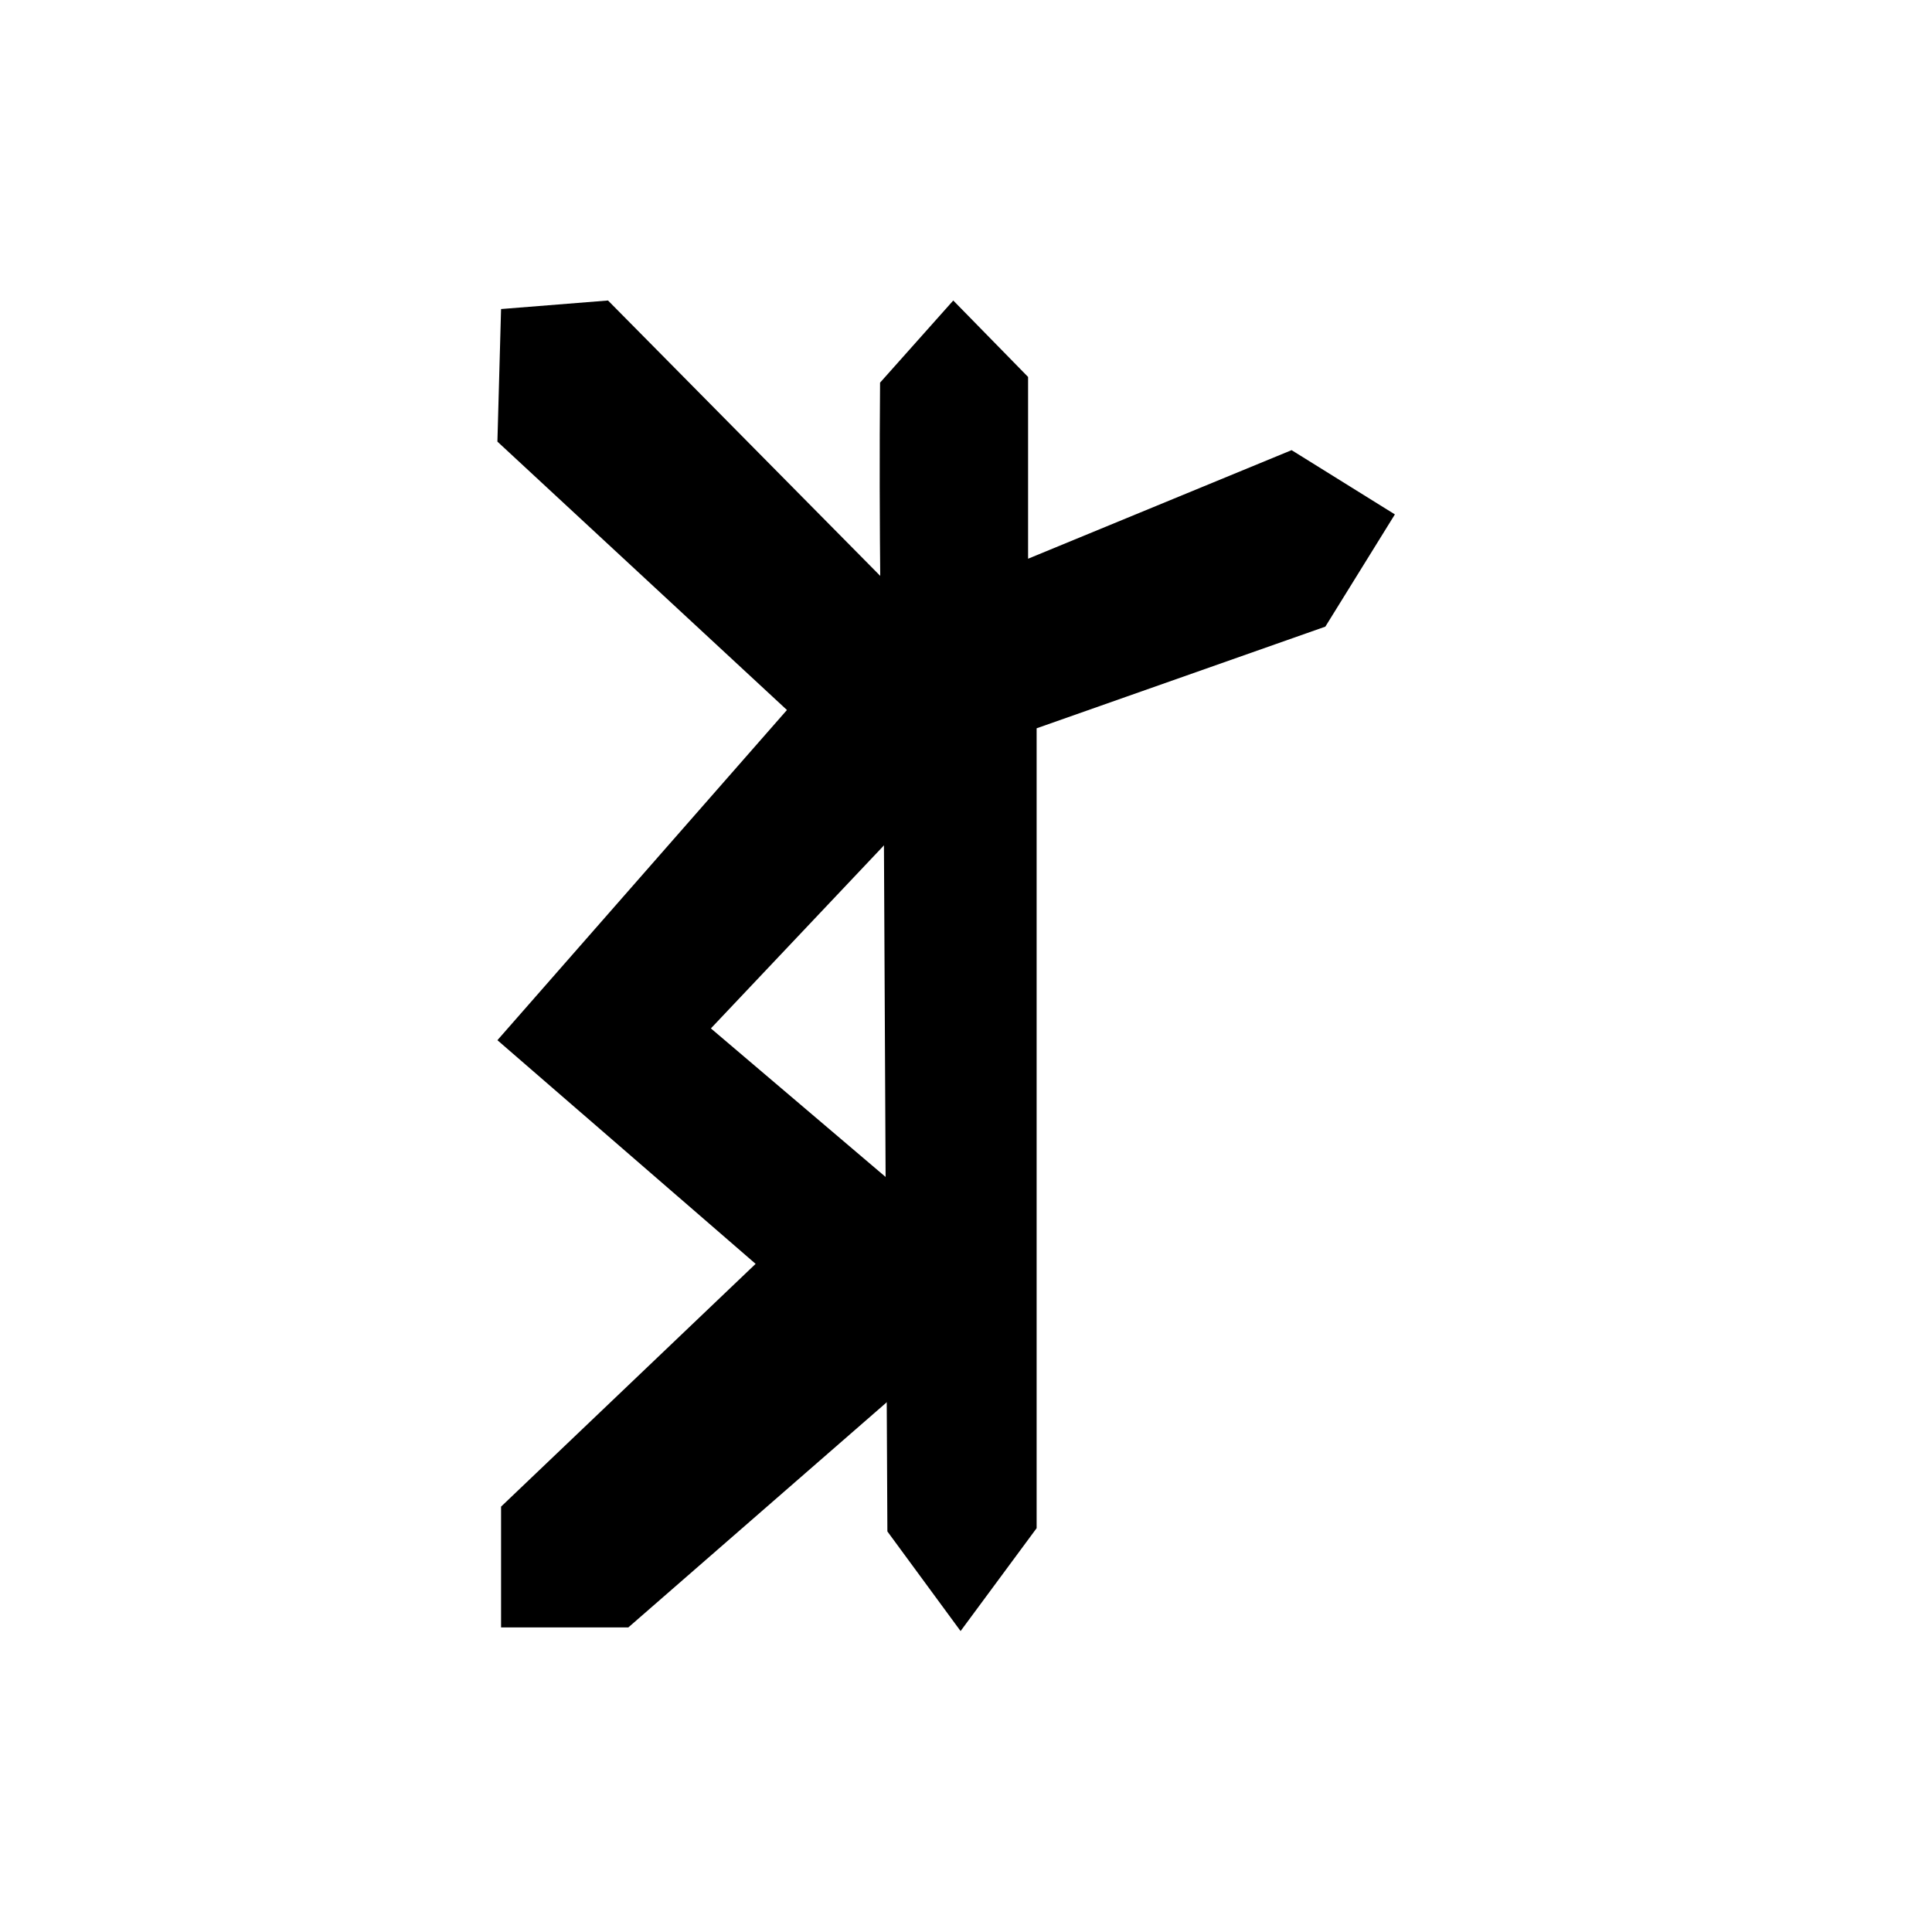
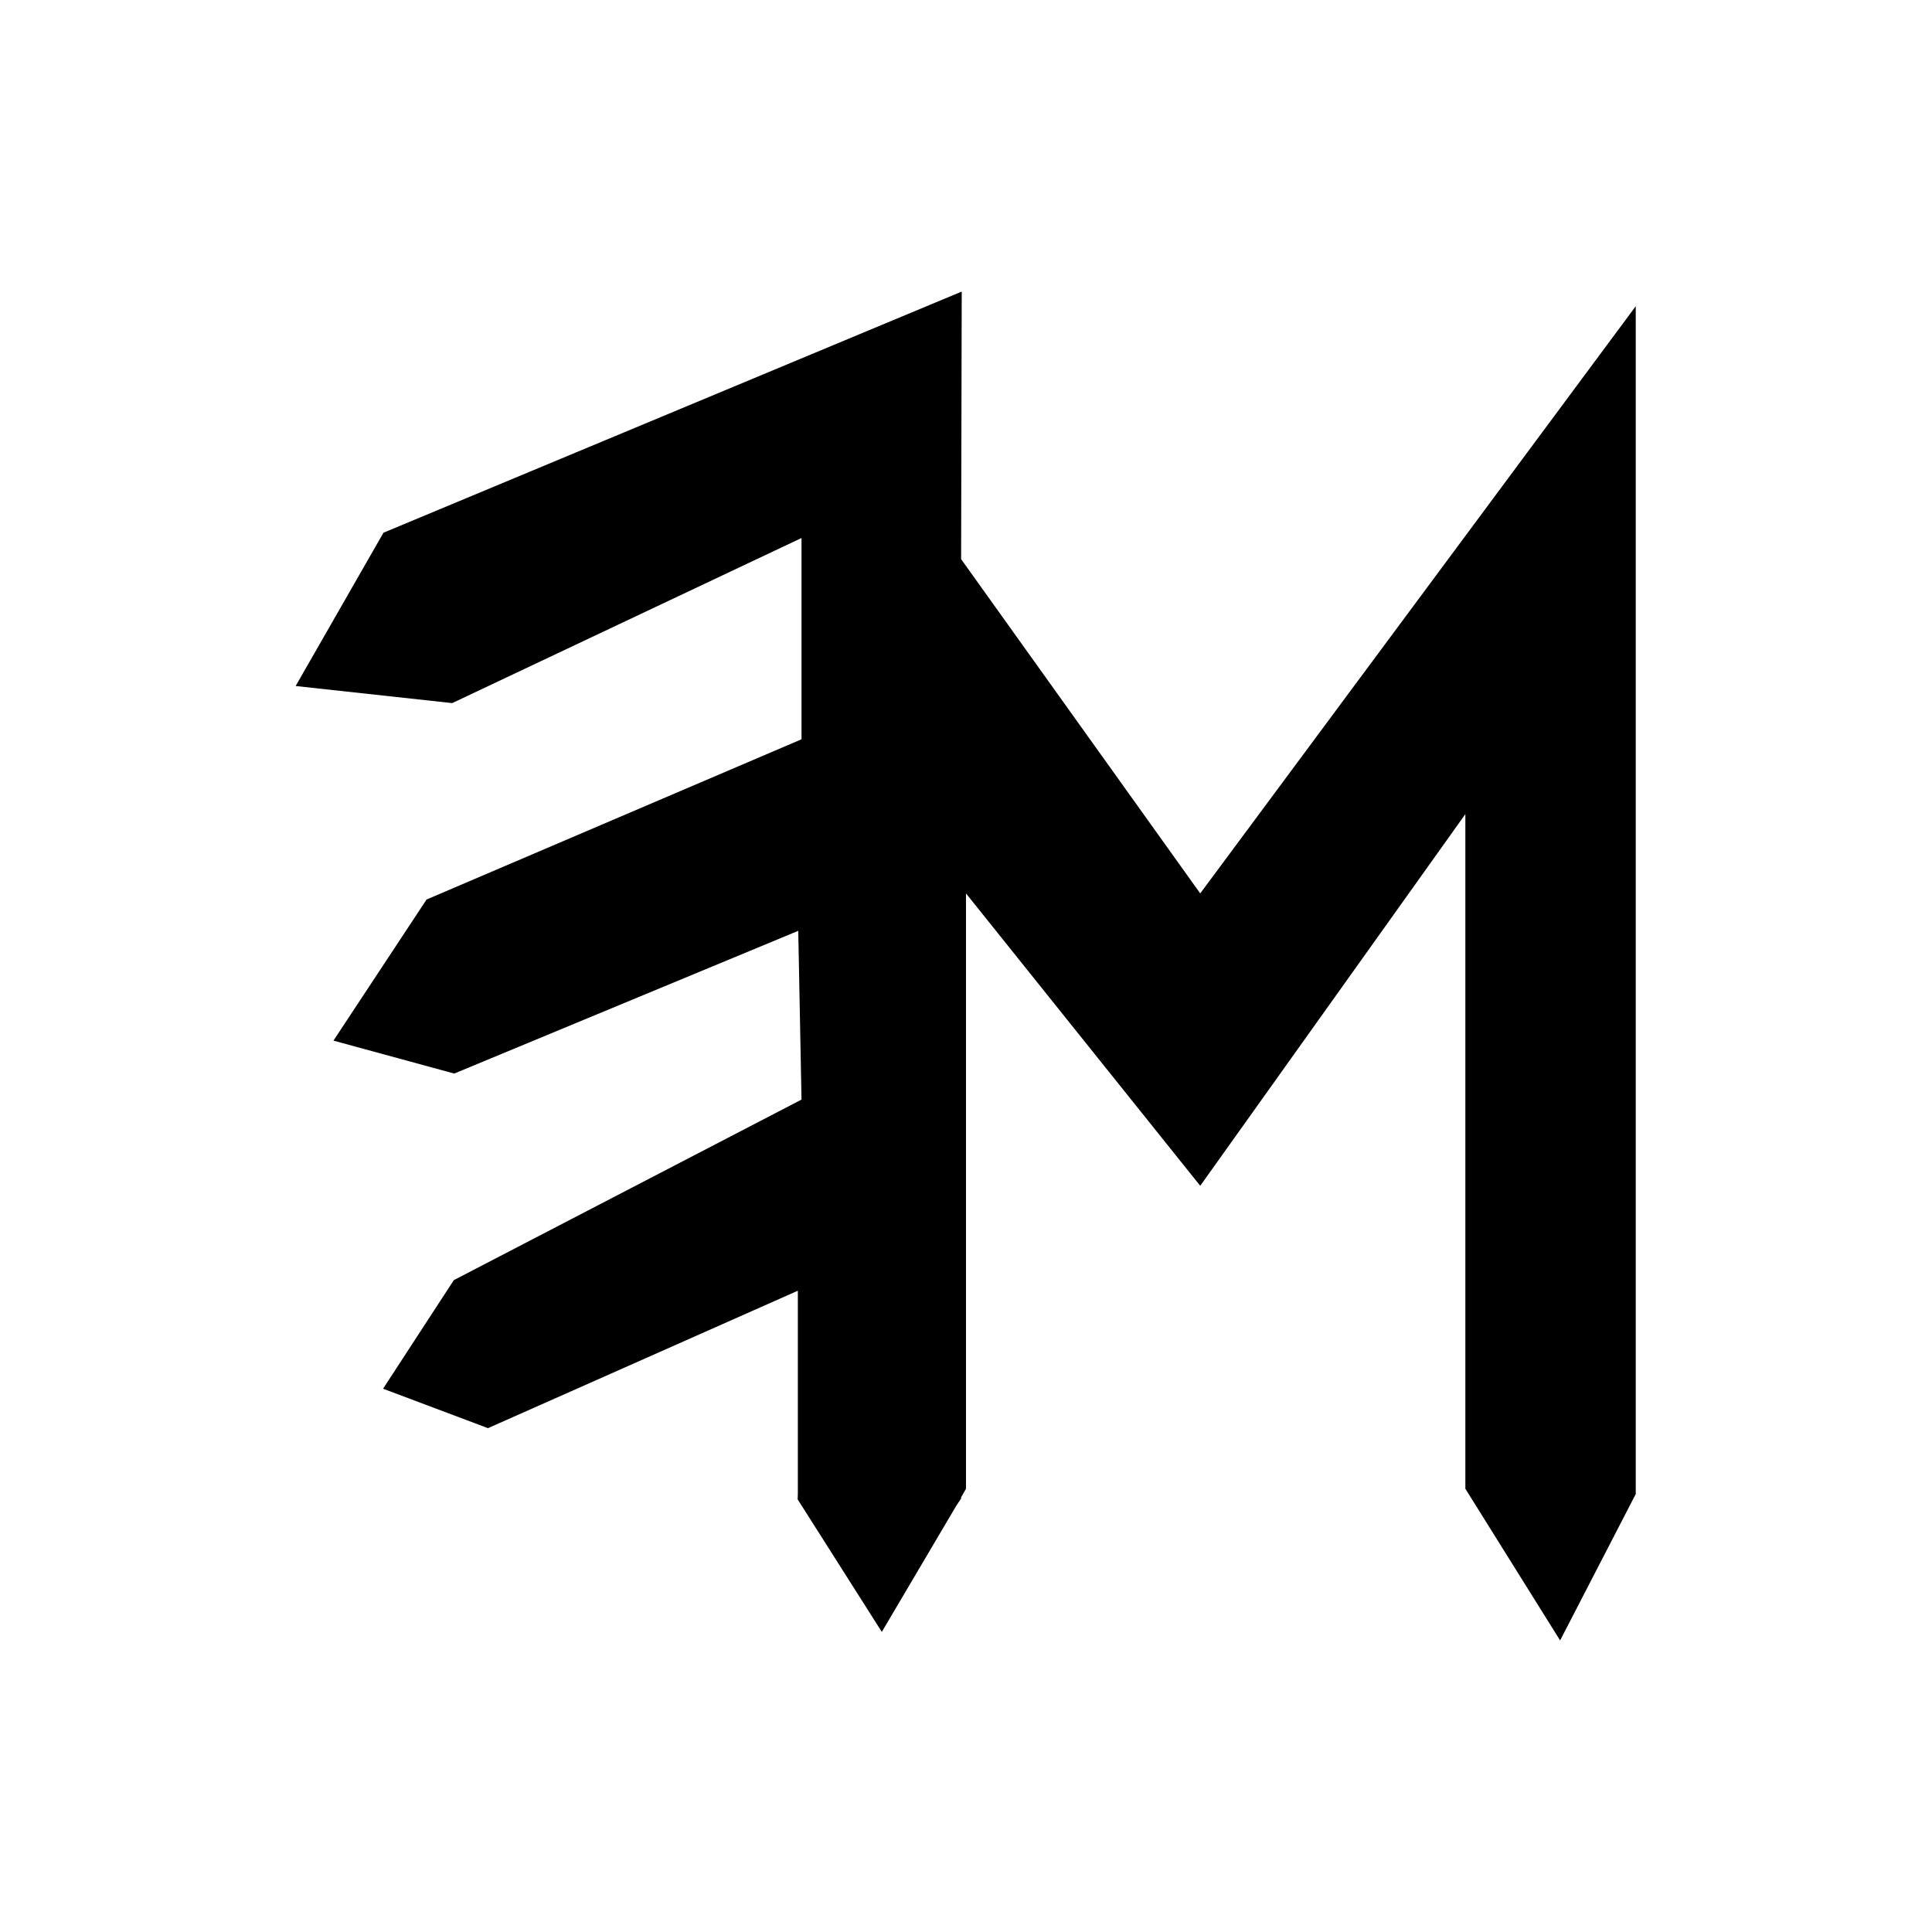
<svg xmlns="http://www.w3.org/2000/svg" width="4.751mm" height="4.751mm" viewBox="0 0 4.751 4.751" version="1.1" id="svg1">
  <defs id="defs1" />
  <g id="layer1" transform="translate(-26.759,-60.401)">
-     <g id="g5" transform="translate(-0.04882511,-3.453624e-5)">
-       <path id="text1" style="font-size:4.233px;font-family:'Rovas Mono Unicode';-inkscape-font-specification:'Rovas Mono Unicode';writing-mode:lr-tb;direction:ltr;fill:#000000;stroke-width:0.265" d="m 28.303,61.14 -0.263,0.021 -0.009,0.326 0.712,0.66 -0.712,0.812 0.635,0.55 -0.626,0.597 v 0.297 h 0.313 l 0.637,-0.555 v -0.549 l -0.434,-0.369 0.434,-0.459 v -0.636 z" />
-       <path d="m 29.357,64.159 v -1.967 l 0.71,-0.25 0.171,-0.276 -0.254,-0.158 -0.648,0.267 v -0.447 l -0.184,-0.188 -0.18,0.202 c -0.003,0.343 0.002,0.686 0.009,1.029 l 0.009,1.796 0.18,0.245 z" id="text2" style="font-size:4.381px;font-family:'Rovas Mono Unicode';-inkscape-font-specification:'Rovas Mono Unicode';stroke-width:0.274" aria-label="࡫" />
-     </g>
+     <path id="text2-3" style="font-size:4.233px;font-family:'Rovas Mono Unicode';-inkscape-font-specification:'Rovas Mono Unicode';stroke-width:0.265" d="m 29.124,61.118 -1.422,0.593 -0.216,0.377 0.385,0.042 0.859,-0.406 v 0.495 l -0.922,0.394 -0.229,0.347 0.297,0.081 0.846,-0.351 0.008,0.415 -0.855,0.444 -0.174,0.267 0.258,0.097 0.762,-0.338 v 0.489 0.01 l -5.17e-4,0.014 0.207,0.326 0.183,-0.31 0.012,-0.018 v -0.003 l 0.012,-0.021 V 62.598 l 0.576,0.719 0.652,-0.914 v 1.659 l 0.233,0.373 0.186,-0.36 v -2.921 l -1.071,1.444 -0.588,-0.822 z" />
  </g>
</svg>
